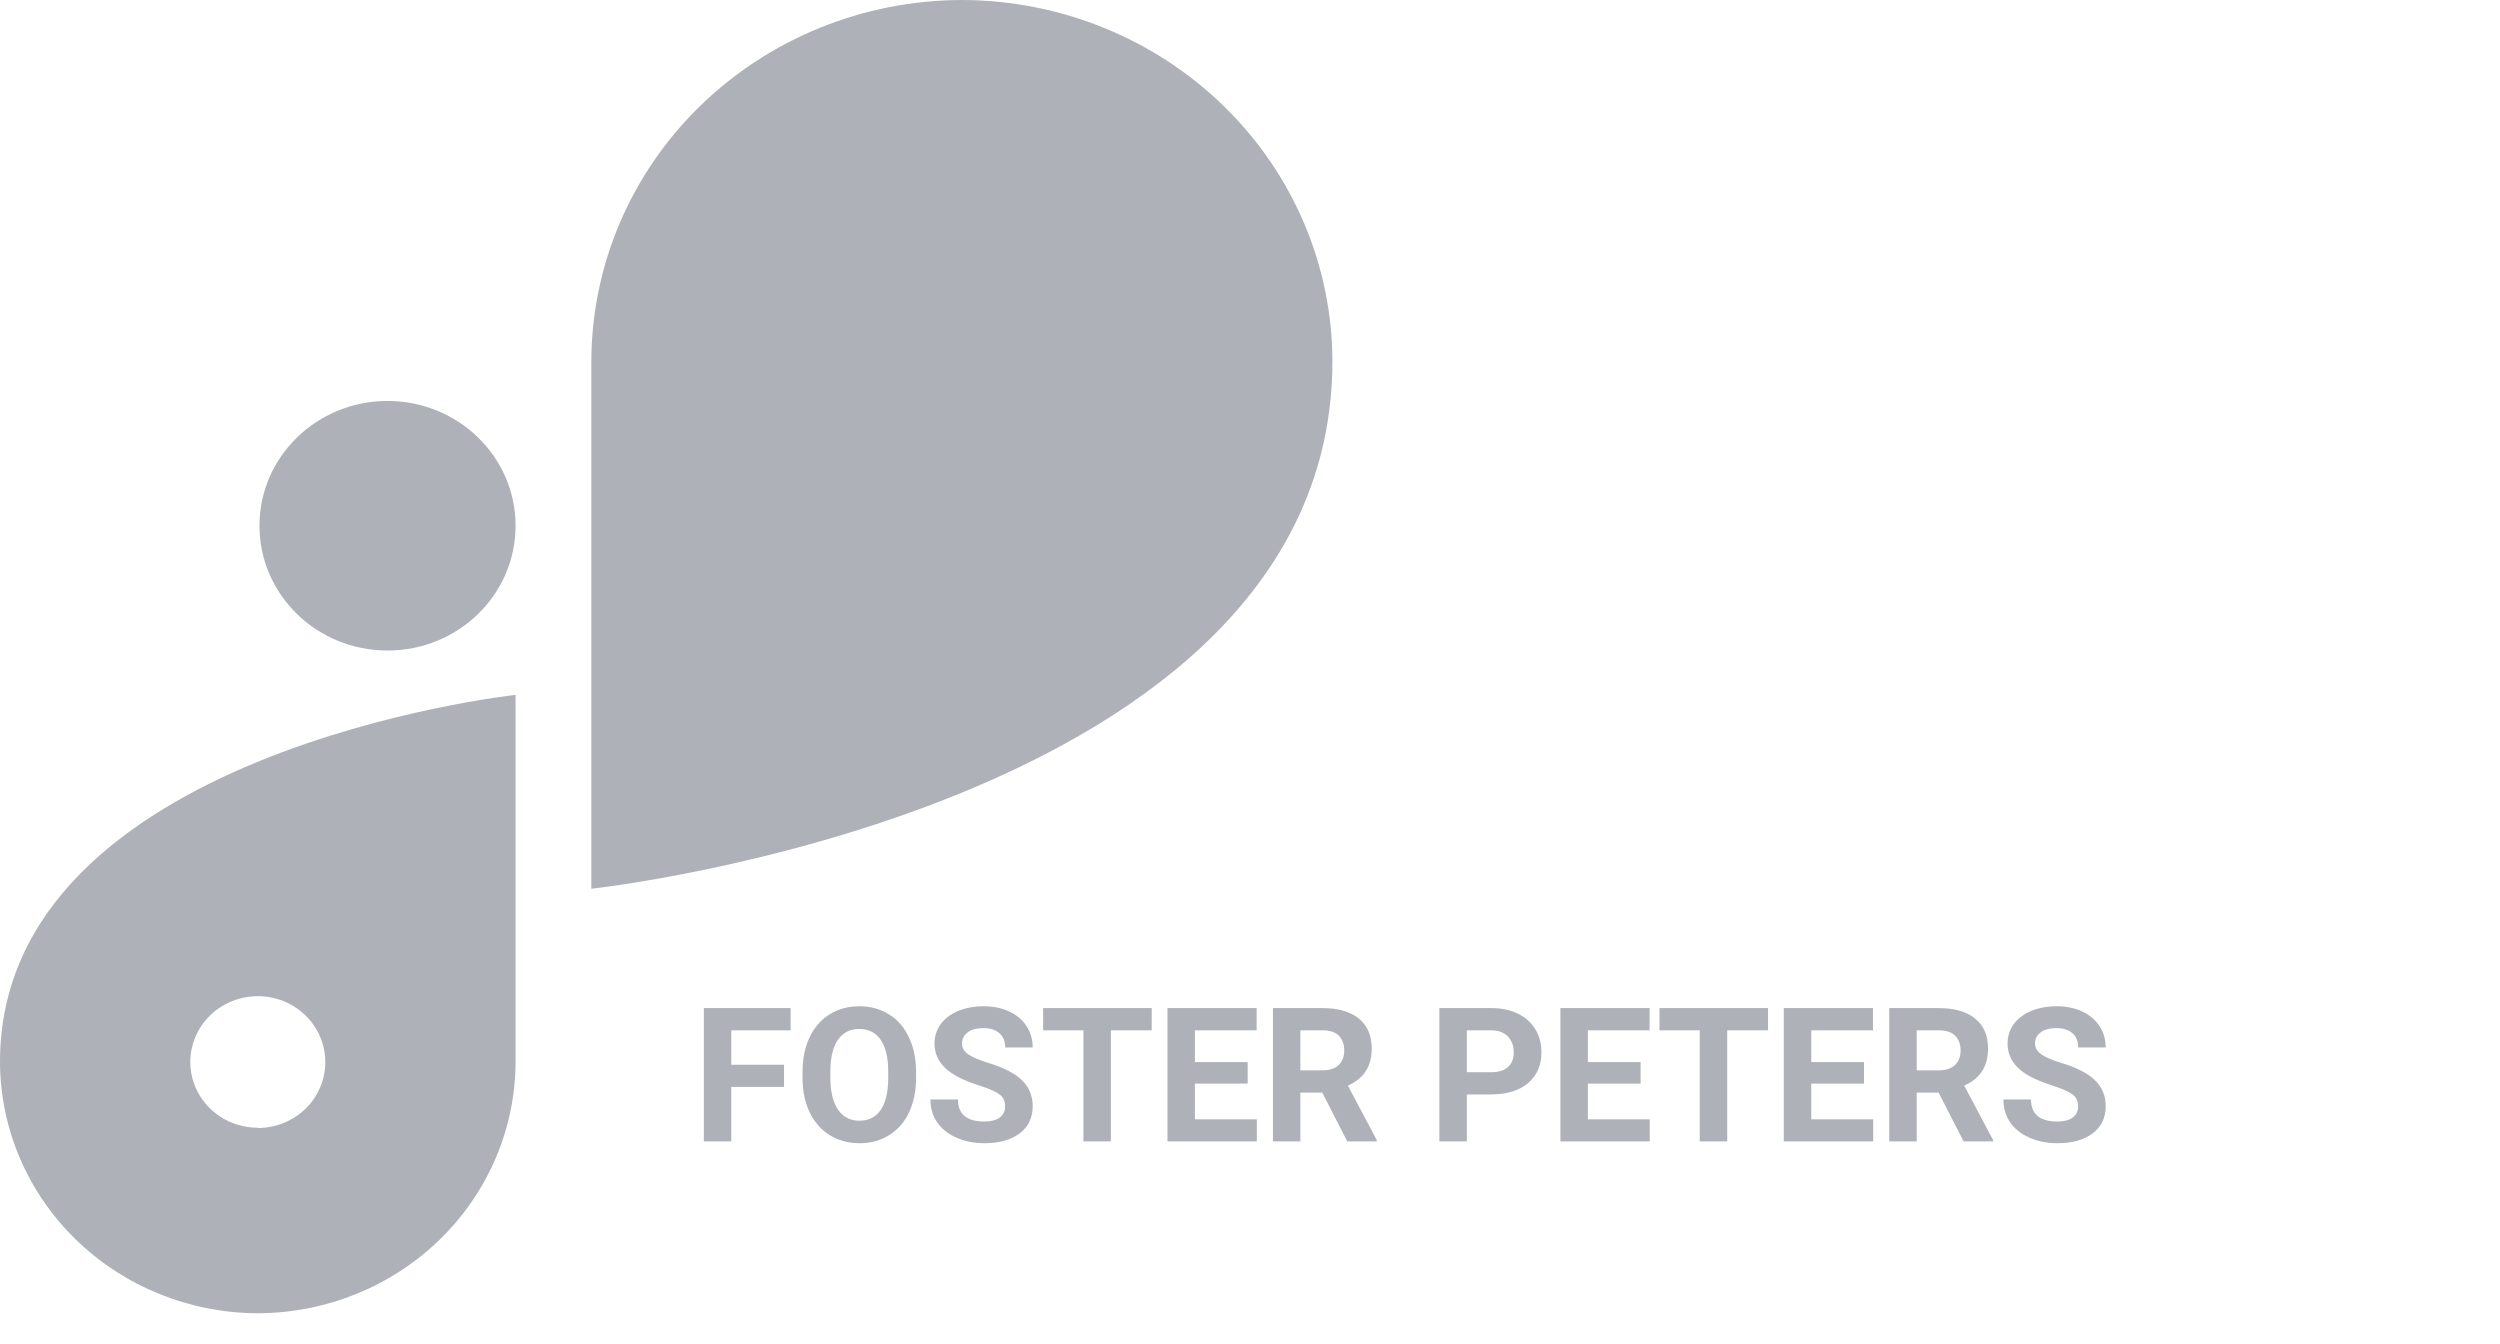
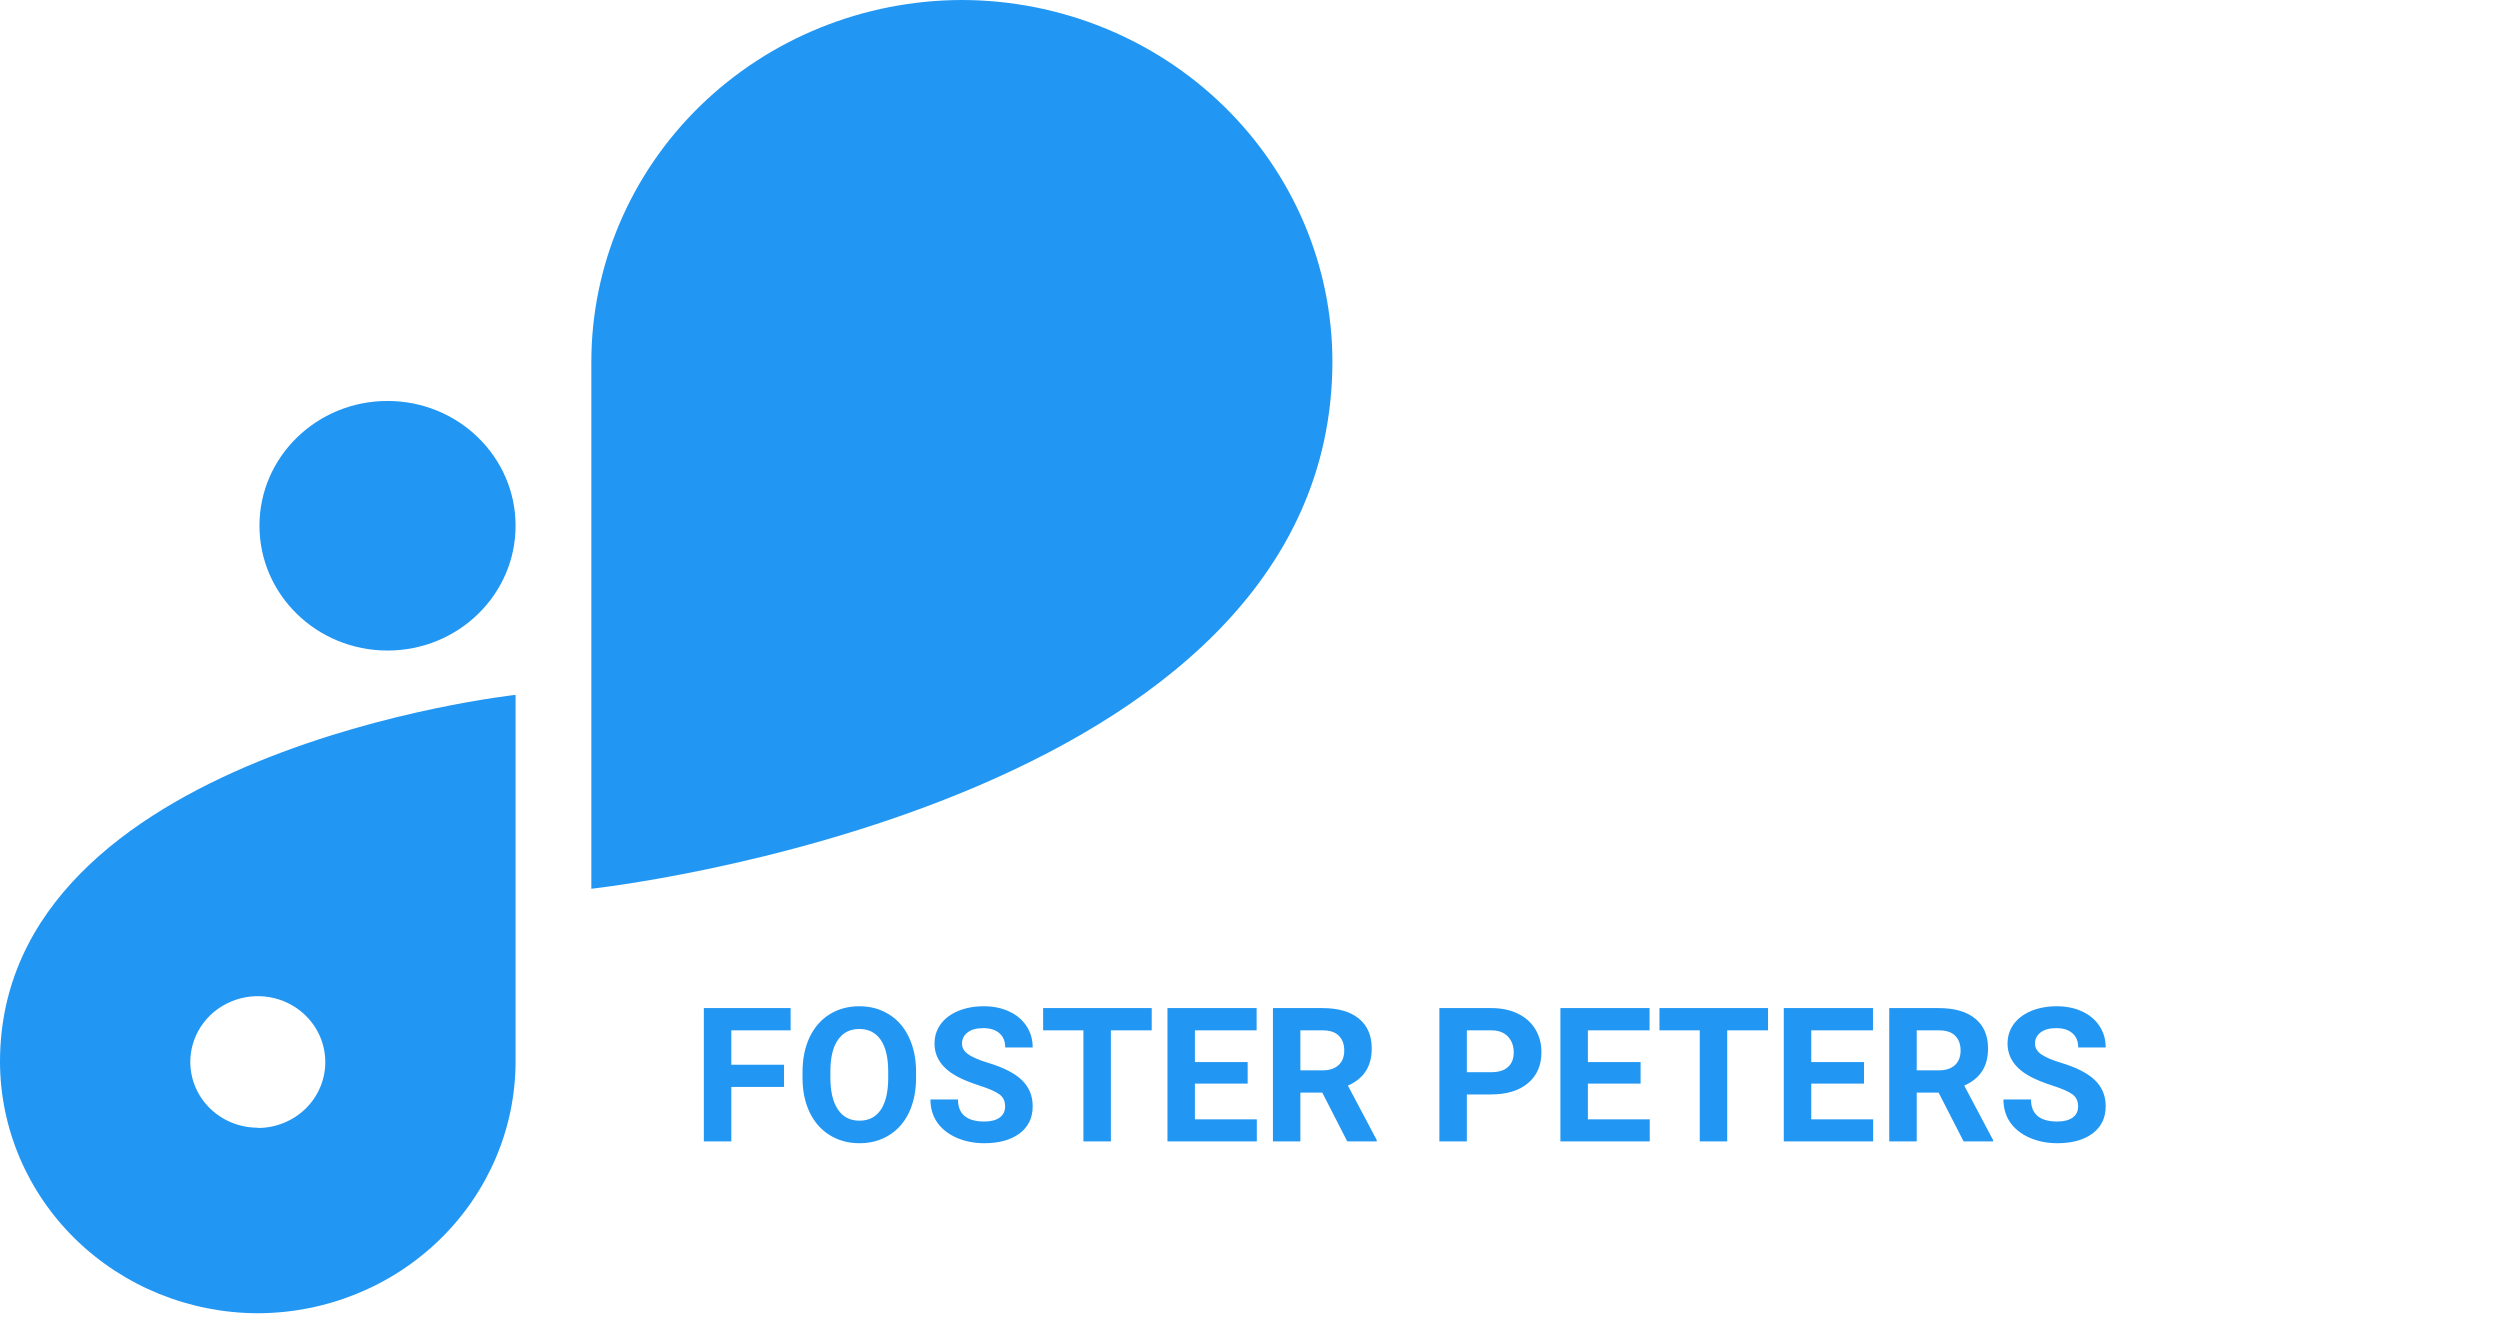
<svg xmlns="http://www.w3.org/2000/svg" width="80" height="43" viewBox="0 0 80 43" fill="none">
-   <path d="M12.402 12.831H12.399C10.137 12.831 8.303 14.618 8.303 16.822V16.825C8.303 19.029 10.137 20.817 12.399 20.817H12.402C14.664 20.817 16.498 19.029 16.498 16.825V16.822C16.498 14.618 14.664 12.831 12.402 12.831Z" fill="#AFB1B8" />
-   <path d="M42.637 11.555C42.63 8.492 41.38 5.558 39.158 3.392C36.936 1.227 33.925 0.007 30.783 0V0C27.64 0.006 24.627 1.225 22.404 3.39C20.181 5.556 18.93 8.492 18.923 11.555V28.44C18.923 28.44 42.634 25.867 42.637 11.557V11.555Z" fill="#AFB1B8" />
-   <path d="M0 33.982C0.006 36.113 0.877 38.155 2.422 39.661C3.968 41.168 6.063 42.018 8.249 42.024C10.435 42.018 12.53 41.169 14.075 39.663C15.621 38.156 16.492 36.115 16.498 33.985V22.236C16.498 22.236 0 24.028 0 33.982ZM8.249 36.087C7.822 36.087 7.404 35.964 7.049 35.733C6.694 35.501 6.417 35.173 6.253 34.788C6.09 34.403 6.047 33.98 6.131 33.572C6.214 33.163 6.42 32.788 6.722 32.494C7.024 32.199 7.409 31.999 7.828 31.918C8.247 31.836 8.681 31.878 9.076 32.037C9.471 32.197 9.808 32.467 10.045 32.813C10.283 33.159 10.409 33.566 10.409 33.982C10.411 34.259 10.355 34.534 10.247 34.79C10.139 35.047 9.98 35.28 9.78 35.476C9.579 35.672 9.34 35.828 9.078 35.934C8.815 36.041 8.534 36.095 8.249 36.095V36.087Z" fill="#AFB1B8" />
-   <path d="M25.089 34.781H23.402V36.524H22.523V32.259H25.3V32.971H23.402V34.072H25.089V34.781ZM29.314 34.488C29.314 34.908 29.239 35.276 29.091 35.593C28.943 35.909 28.73 36.153 28.452 36.325C28.177 36.497 27.861 36.583 27.503 36.583C27.15 36.583 26.834 36.498 26.557 36.328C26.279 36.158 26.065 35.916 25.912 35.602C25.76 35.285 25.683 34.922 25.681 34.512V34.301C25.681 33.881 25.756 33.512 25.907 33.193C26.059 32.873 26.273 32.628 26.548 32.458C26.825 32.286 27.142 32.2 27.497 32.2C27.853 32.2 28.168 32.286 28.444 32.458C28.721 32.628 28.935 32.873 29.085 33.193C29.238 33.512 29.314 33.88 29.314 34.298V34.488ZM28.423 34.295C28.423 33.848 28.343 33.508 28.183 33.275C28.023 33.043 27.794 32.927 27.497 32.927C27.202 32.927 26.975 33.042 26.815 33.273C26.654 33.501 26.573 33.837 26.572 34.28V34.488C26.572 34.924 26.652 35.262 26.812 35.502C26.972 35.742 27.202 35.862 27.503 35.862C27.798 35.862 28.025 35.747 28.183 35.517C28.341 35.284 28.421 34.946 28.423 34.503V34.295ZM32.164 35.405C32.164 35.239 32.106 35.112 31.988 35.024C31.871 34.935 31.66 34.841 31.356 34.743C31.051 34.644 30.81 34.546 30.632 34.45C30.148 34.188 29.905 33.836 29.905 33.393C29.905 33.162 29.97 32.957 30.099 32.777C30.23 32.596 30.416 32.454 30.658 32.352C30.903 32.251 31.176 32.2 31.479 32.2C31.783 32.2 32.055 32.256 32.293 32.367C32.532 32.477 32.716 32.632 32.847 32.833C32.98 33.034 33.046 33.263 33.046 33.519H32.167C32.167 33.323 32.106 33.172 31.983 33.065C31.86 32.955 31.687 32.9 31.464 32.9C31.249 32.9 31.082 32.946 30.963 33.038C30.844 33.128 30.784 33.247 30.784 33.395C30.784 33.534 30.854 33.65 30.992 33.744C31.133 33.838 31.339 33.926 31.611 34.008C32.111 34.158 32.475 34.345 32.703 34.567C32.932 34.79 33.046 35.067 33.046 35.399C33.046 35.769 32.907 36.059 32.627 36.27C32.348 36.478 31.972 36.583 31.499 36.583C31.171 36.583 30.872 36.523 30.603 36.404C30.333 36.283 30.127 36.118 29.985 35.909C29.844 35.7 29.774 35.458 29.774 35.183H30.655C30.655 35.653 30.937 35.889 31.499 35.889C31.708 35.889 31.871 35.847 31.988 35.763C32.106 35.677 32.164 35.558 32.164 35.405ZM36.855 32.971H35.548V36.524H34.669V32.971H33.38V32.259H36.855V32.971ZM39.925 34.676H38.237V35.818H40.218V36.524H37.359V32.259H40.212V32.971H38.237V33.987H39.925V34.676ZM42.313 34.963H41.612V36.524H40.734V32.259H42.319C42.822 32.259 43.211 32.371 43.485 32.596C43.758 32.82 43.895 33.138 43.895 33.548C43.895 33.839 43.831 34.082 43.704 34.277C43.579 34.471 43.389 34.625 43.133 34.74L44.056 36.483V36.524H43.112L42.313 34.963ZM41.612 34.251H42.322C42.542 34.251 42.713 34.195 42.834 34.084C42.955 33.971 43.016 33.815 43.016 33.618C43.016 33.417 42.958 33.259 42.843 33.144C42.73 33.028 42.555 32.971 42.319 32.971H41.612V34.251ZM46.939 35.022V36.524H46.06V32.259H47.724C48.044 32.259 48.325 32.317 48.568 32.435C48.812 32.552 48.999 32.719 49.13 32.935C49.261 33.15 49.326 33.395 49.326 33.671C49.326 34.089 49.183 34.419 48.896 34.661C48.611 34.901 48.215 35.022 47.709 35.022H46.939ZM46.939 34.31H47.724C47.956 34.31 48.133 34.255 48.254 34.145C48.377 34.036 48.439 33.88 48.439 33.677C48.439 33.468 48.377 33.299 48.254 33.17C48.131 33.041 47.961 32.975 47.744 32.971H46.939V34.31ZM52.499 34.676H50.812V35.818H52.792V36.524H49.933V32.259H52.786V32.971H50.812V33.987H52.499V34.676ZM56.577 32.971H55.271V36.524H54.392V32.971H53.103V32.259H56.577V32.971ZM59.648 34.676H57.96V35.818H59.941V36.524H57.081V32.259H59.935V32.971H57.96V33.987H59.648V34.676ZM62.035 34.963H61.335V36.524H60.456V32.259H62.041C62.545 32.259 62.934 32.371 63.207 32.596C63.481 32.82 63.617 33.138 63.617 33.548C63.617 33.839 63.554 34.082 63.427 34.277C63.302 34.471 63.112 34.625 62.856 34.74L63.779 36.483V36.524H62.835L62.035 34.963ZM61.335 34.251H62.044C62.265 34.251 62.436 34.195 62.557 34.084C62.678 33.971 62.739 33.815 62.739 33.618C62.739 33.417 62.681 33.259 62.566 33.144C62.452 33.028 62.278 32.971 62.041 32.971H61.335V34.251ZM66.5 35.405C66.5 35.239 66.442 35.112 66.325 35.024C66.207 34.935 65.996 34.841 65.692 34.743C65.387 34.644 65.146 34.546 64.968 34.45C64.484 34.188 64.242 33.836 64.242 33.393C64.242 33.162 64.306 32.957 64.435 32.777C64.566 32.596 64.752 32.454 64.994 32.352C65.239 32.251 65.512 32.2 65.815 32.2C66.119 32.2 66.391 32.256 66.629 32.367C66.867 32.477 67.052 32.632 67.183 32.833C67.316 33.034 67.382 33.263 67.382 33.519H66.503C66.503 33.323 66.442 33.172 66.319 33.065C66.196 32.955 66.023 32.9 65.8 32.9C65.585 32.9 65.418 32.946 65.299 33.038C65.18 33.128 65.12 33.247 65.12 33.395C65.12 33.534 65.19 33.65 65.328 33.744C65.469 33.838 65.675 33.926 65.947 34.008C66.447 34.158 66.811 34.345 67.039 34.567C67.268 34.79 67.382 35.067 67.382 35.399C67.382 35.769 67.242 36.059 66.963 36.27C66.684 36.478 66.308 36.583 65.835 36.583C65.507 36.583 65.208 36.523 64.939 36.404C64.669 36.283 64.463 36.118 64.321 35.909C64.18 35.7 64.11 35.458 64.11 35.183H64.992C64.992 35.653 65.273 35.889 65.835 35.889C66.044 35.889 66.207 35.847 66.325 35.763C66.442 35.677 66.5 35.558 66.5 35.405Z" fill="#AFB1B8" />
+   <path d="M12.402 12.831H12.399C10.137 12.831 8.303 14.618 8.303 16.822V16.825C8.303 19.029 10.137 20.817 12.399 20.817H12.402C14.664 20.817 16.498 19.029 16.498 16.825V16.822C16.498 14.618 14.664 12.831 12.402 12.831Z" fill="#2196F3" />
+   <path d="M42.637 11.555C42.63 8.492 41.38 5.558 39.158 3.392C36.936 1.227 33.925 0.007 30.783 0V0C27.64 0.006 24.627 1.225 22.404 3.39C20.181 5.556 18.93 8.492 18.923 11.555V28.44C18.923 28.44 42.634 25.867 42.637 11.557V11.555Z" fill="#2196F3" />
+   <path d="M0 33.982C0.006 36.113 0.877 38.155 2.422 39.661C3.968 41.168 6.063 42.018 8.249 42.024C10.435 42.018 12.53 41.169 14.075 39.663C15.621 38.156 16.492 36.115 16.498 33.985V22.236C16.498 22.236 0 24.028 0 33.982ZM8.249 36.087C7.822 36.087 7.404 35.964 7.049 35.733C6.694 35.501 6.417 35.173 6.253 34.788C6.09 34.403 6.047 33.98 6.131 33.572C6.214 33.163 6.42 32.788 6.722 32.494C7.024 32.199 7.409 31.999 7.828 31.918C8.247 31.836 8.681 31.878 9.076 32.037C9.471 32.197 9.808 32.467 10.045 32.813C10.283 33.159 10.409 33.566 10.409 33.982C10.411 34.259 10.355 34.534 10.247 34.79C10.139 35.047 9.98 35.28 9.78 35.476C9.579 35.672 9.34 35.828 9.078 35.934C8.815 36.041 8.534 36.095 8.249 36.095V36.087Z" fill="#2196F3" />
+   <path d="M25.089 34.781H23.402V36.524H22.523V32.259H25.3V32.971H23.402V34.072H25.089V34.781ZM29.314 34.488C29.314 34.908 29.239 35.276 29.091 35.593C28.943 35.909 28.73 36.153 28.452 36.325C28.177 36.497 27.861 36.583 27.503 36.583C27.15 36.583 26.834 36.498 26.557 36.328C26.279 36.158 26.065 35.916 25.912 35.602C25.76 35.285 25.683 34.922 25.681 34.512V34.301C25.681 33.881 25.756 33.512 25.907 33.193C26.059 32.873 26.273 32.628 26.548 32.458C26.825 32.286 27.142 32.2 27.497 32.2C27.853 32.2 28.168 32.286 28.444 32.458C28.721 32.628 28.935 32.873 29.085 33.193C29.238 33.512 29.314 33.88 29.314 34.298V34.488ZM28.423 34.295C28.423 33.848 28.343 33.508 28.183 33.275C28.023 33.043 27.794 32.927 27.497 32.927C27.202 32.927 26.975 33.042 26.815 33.273C26.654 33.501 26.573 33.837 26.572 34.28V34.488C26.572 34.924 26.652 35.262 26.812 35.502C26.972 35.742 27.202 35.862 27.503 35.862C27.798 35.862 28.025 35.747 28.183 35.517C28.341 35.284 28.421 34.946 28.423 34.503V34.295ZM32.164 35.405C32.164 35.239 32.106 35.112 31.988 35.024C31.871 34.935 31.66 34.841 31.356 34.743C31.051 34.644 30.81 34.546 30.632 34.45C30.148 34.188 29.905 33.836 29.905 33.393C29.905 33.162 29.97 32.957 30.099 32.777C30.23 32.596 30.416 32.454 30.658 32.352C30.903 32.251 31.176 32.2 31.479 32.2C31.783 32.2 32.055 32.256 32.293 32.367C32.532 32.477 32.716 32.632 32.847 32.833C32.98 33.034 33.046 33.263 33.046 33.519H32.167C32.167 33.323 32.106 33.172 31.983 33.065C31.86 32.955 31.687 32.9 31.464 32.9C31.249 32.9 31.082 32.946 30.963 33.038C30.844 33.128 30.784 33.247 30.784 33.395C30.784 33.534 30.854 33.65 30.992 33.744C31.133 33.838 31.339 33.926 31.611 34.008C32.111 34.158 32.475 34.345 32.703 34.567C32.932 34.79 33.046 35.067 33.046 35.399C33.046 35.769 32.907 36.059 32.627 36.27C32.348 36.478 31.972 36.583 31.499 36.583C31.171 36.583 30.872 36.523 30.603 36.404C30.333 36.283 30.127 36.118 29.985 35.909C29.844 35.7 29.774 35.458 29.774 35.183H30.655C30.655 35.653 30.937 35.889 31.499 35.889C31.708 35.889 31.871 35.847 31.988 35.763C32.106 35.677 32.164 35.558 32.164 35.405ZM36.855 32.971H35.548V36.524H34.669V32.971H33.38V32.259H36.855V32.971ZM39.925 34.676H38.237V35.818H40.218V36.524H37.359V32.259H40.212V32.971H38.237V33.987H39.925V34.676ZM42.313 34.963H41.612V36.524H40.734V32.259H42.319C42.822 32.259 43.211 32.371 43.485 32.596C43.758 32.82 43.895 33.138 43.895 33.548C43.895 33.839 43.831 34.082 43.704 34.277C43.579 34.471 43.389 34.625 43.133 34.74L44.056 36.483V36.524H43.112L42.313 34.963ZM41.612 34.251H42.322C42.542 34.251 42.713 34.195 42.834 34.084C42.955 33.971 43.016 33.815 43.016 33.618C43.016 33.417 42.958 33.259 42.843 33.144C42.73 33.028 42.555 32.971 42.319 32.971H41.612V34.251ZM46.939 35.022V36.524H46.06V32.259H47.724C48.044 32.259 48.325 32.317 48.568 32.435C48.812 32.552 48.999 32.719 49.13 32.935C49.261 33.15 49.326 33.395 49.326 33.671C49.326 34.089 49.183 34.419 48.896 34.661C48.611 34.901 48.215 35.022 47.709 35.022H46.939ZM46.939 34.31H47.724C47.956 34.31 48.133 34.255 48.254 34.145C48.377 34.036 48.439 33.88 48.439 33.677C48.439 33.468 48.377 33.299 48.254 33.17C48.131 33.041 47.961 32.975 47.744 32.971H46.939V34.31ZM52.499 34.676H50.812V35.818H52.792V36.524H49.933V32.259H52.786V32.971H50.812V33.987H52.499V34.676ZM56.577 32.971H55.271V36.524H54.392V32.971H53.103V32.259H56.577V32.971ZM59.648 34.676H57.96V35.818H59.941V36.524H57.081V32.259H59.935V32.971H57.96V33.987H59.648V34.676ZM62.035 34.963H61.335V36.524H60.456V32.259H62.041C62.545 32.259 62.934 32.371 63.207 32.596C63.481 32.82 63.617 33.138 63.617 33.548C63.617 33.839 63.554 34.082 63.427 34.277C63.302 34.471 63.112 34.625 62.856 34.74L63.779 36.483V36.524H62.835L62.035 34.963ZM61.335 34.251H62.044C62.265 34.251 62.436 34.195 62.557 34.084C62.678 33.971 62.739 33.815 62.739 33.618C62.739 33.417 62.681 33.259 62.566 33.144C62.452 33.028 62.278 32.971 62.041 32.971H61.335V34.251ZM66.5 35.405C66.5 35.239 66.442 35.112 66.325 35.024C66.207 34.935 65.996 34.841 65.692 34.743C65.387 34.644 65.146 34.546 64.968 34.45C64.484 34.188 64.242 33.836 64.242 33.393C64.242 33.162 64.306 32.957 64.435 32.777C64.566 32.596 64.752 32.454 64.994 32.352C65.239 32.251 65.512 32.2 65.815 32.2C66.119 32.2 66.391 32.256 66.629 32.367C66.867 32.477 67.052 32.632 67.183 32.833C67.316 33.034 67.382 33.263 67.382 33.519H66.503C66.503 33.323 66.442 33.172 66.319 33.065C66.196 32.955 66.023 32.9 65.8 32.9C65.585 32.9 65.418 32.946 65.299 33.038C65.18 33.128 65.12 33.247 65.12 33.395C65.12 33.534 65.19 33.65 65.328 33.744C65.469 33.838 65.675 33.926 65.947 34.008C66.447 34.158 66.811 34.345 67.039 34.567C67.268 34.79 67.382 35.067 67.382 35.399C67.382 35.769 67.242 36.059 66.963 36.27C66.684 36.478 66.308 36.583 65.835 36.583C65.507 36.583 65.208 36.523 64.939 36.404C64.669 36.283 64.463 36.118 64.321 35.909C64.18 35.7 64.11 35.458 64.11 35.183H64.992C64.992 35.653 65.273 35.889 65.835 35.889C66.044 35.889 66.207 35.847 66.325 35.763C66.442 35.677 66.5 35.558 66.5 35.405Z" fill="#2196F3" />
</svg>
